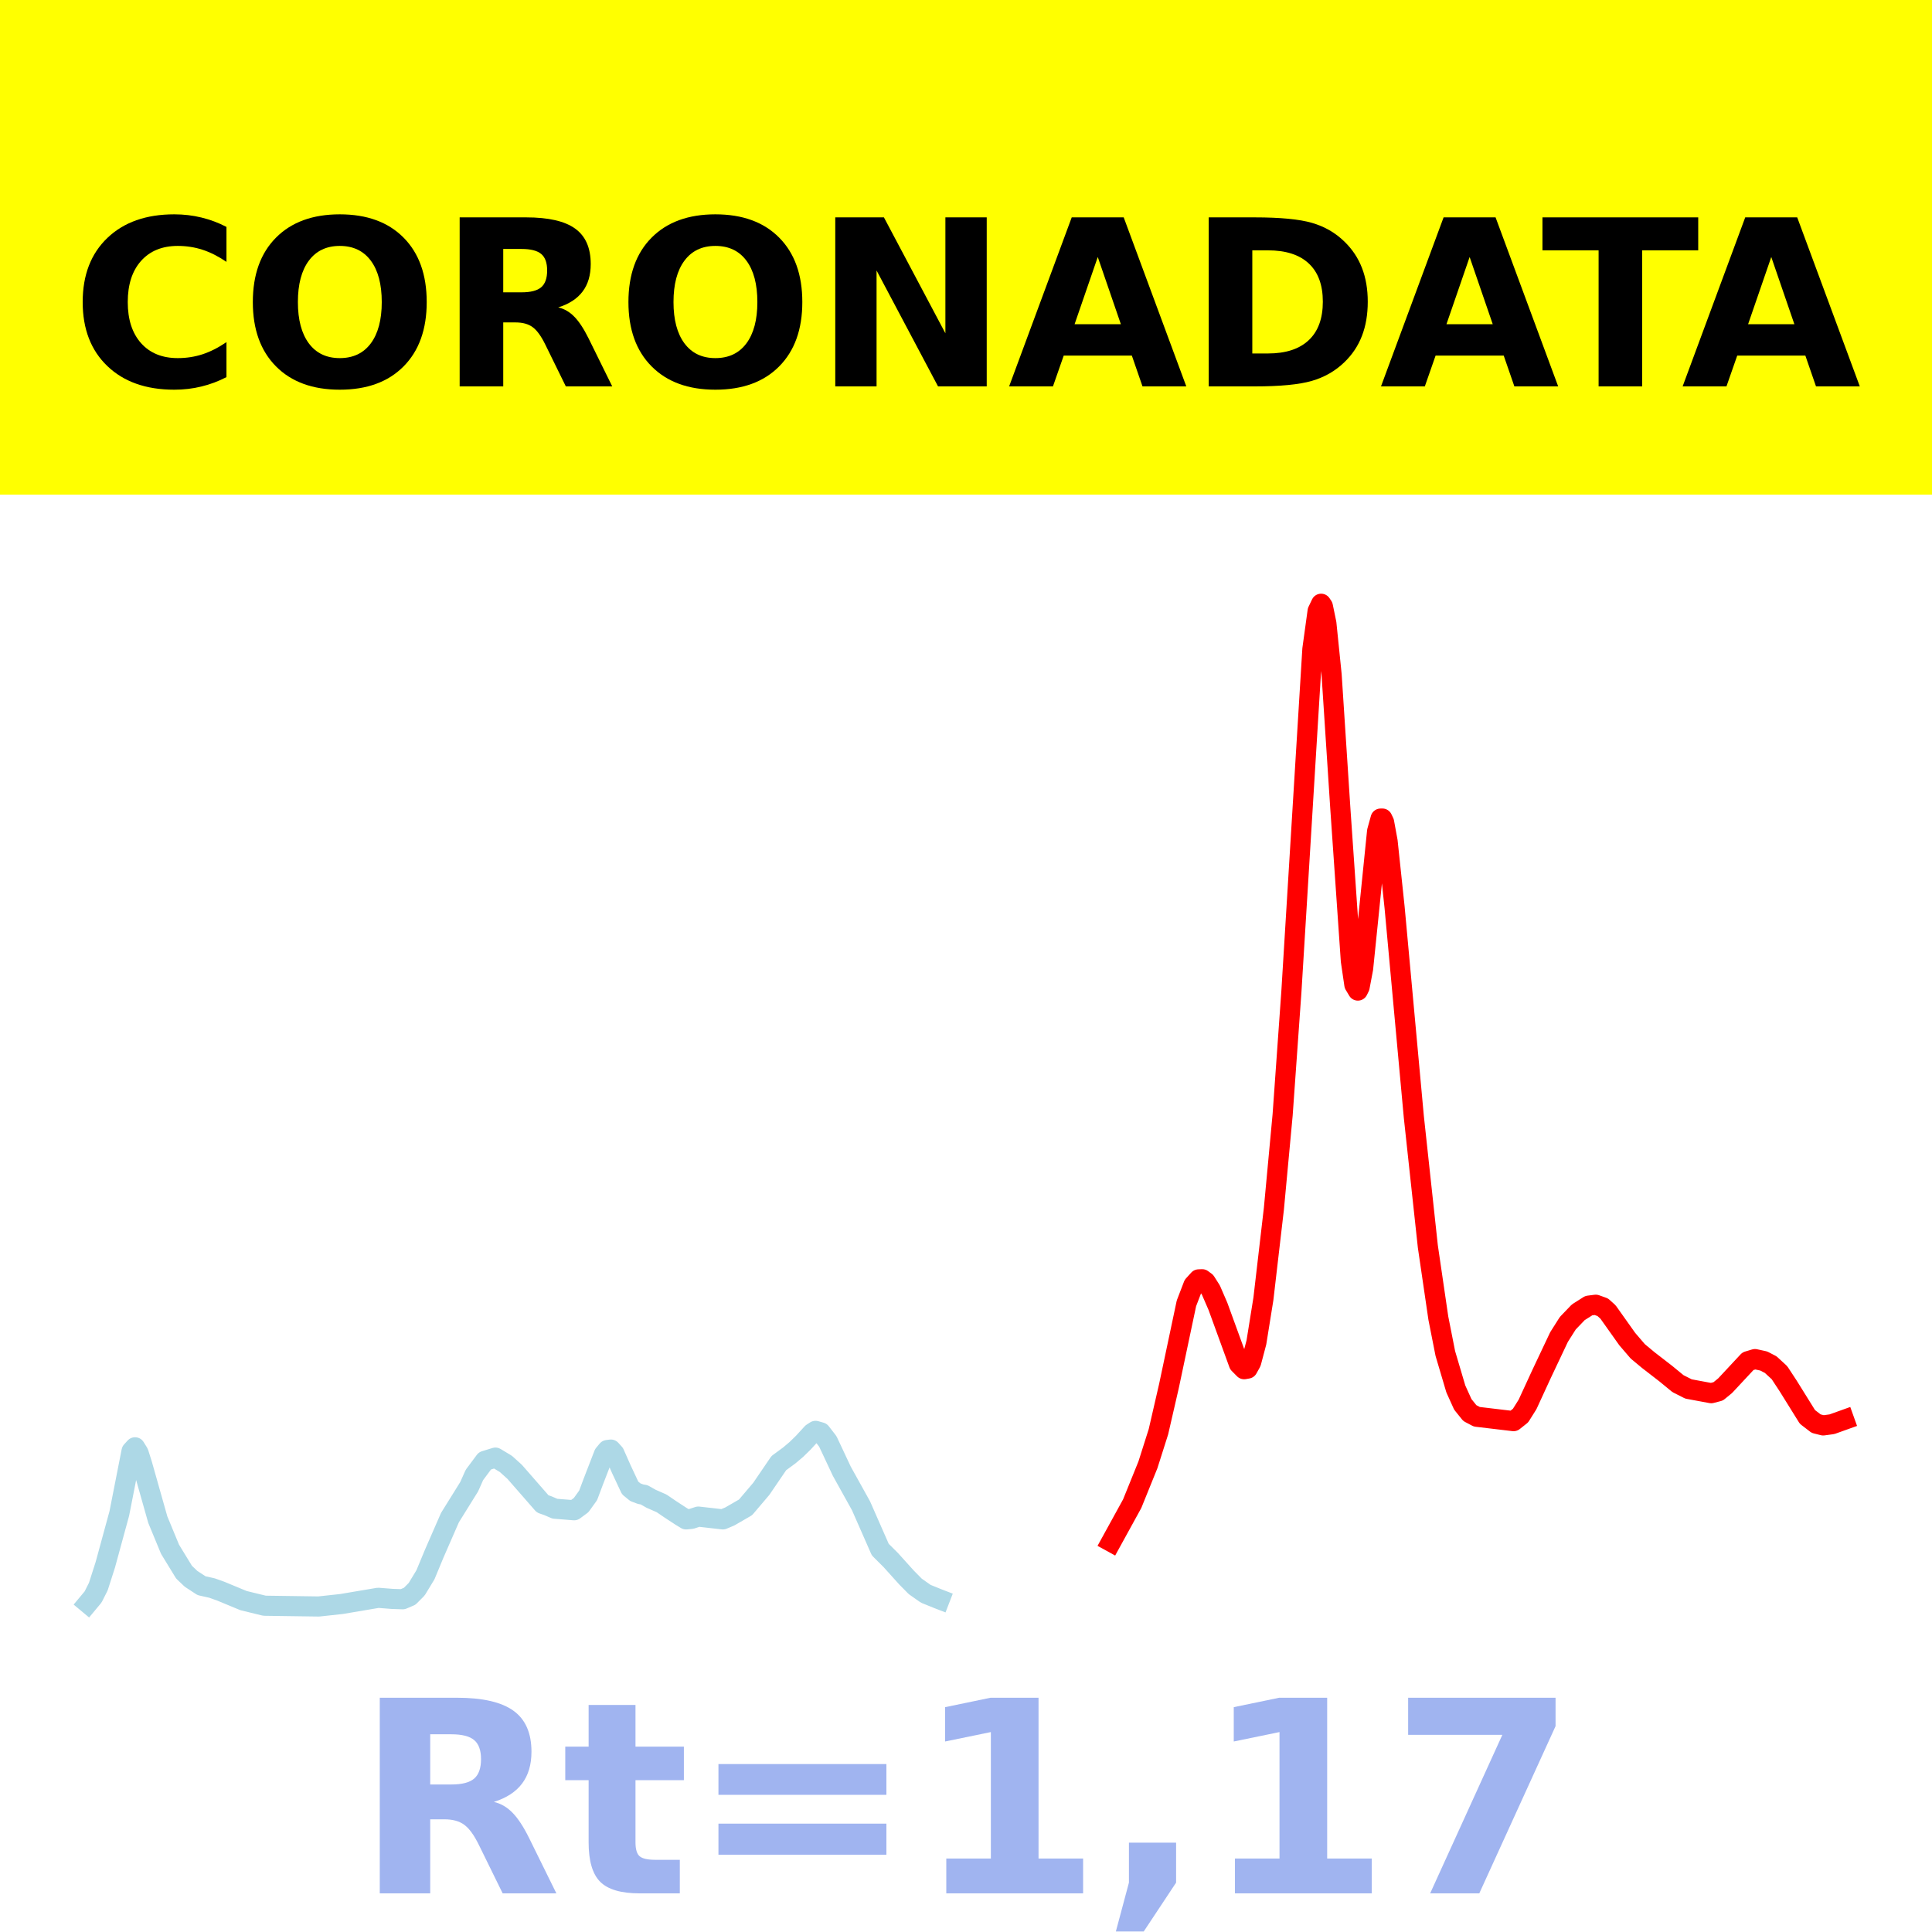
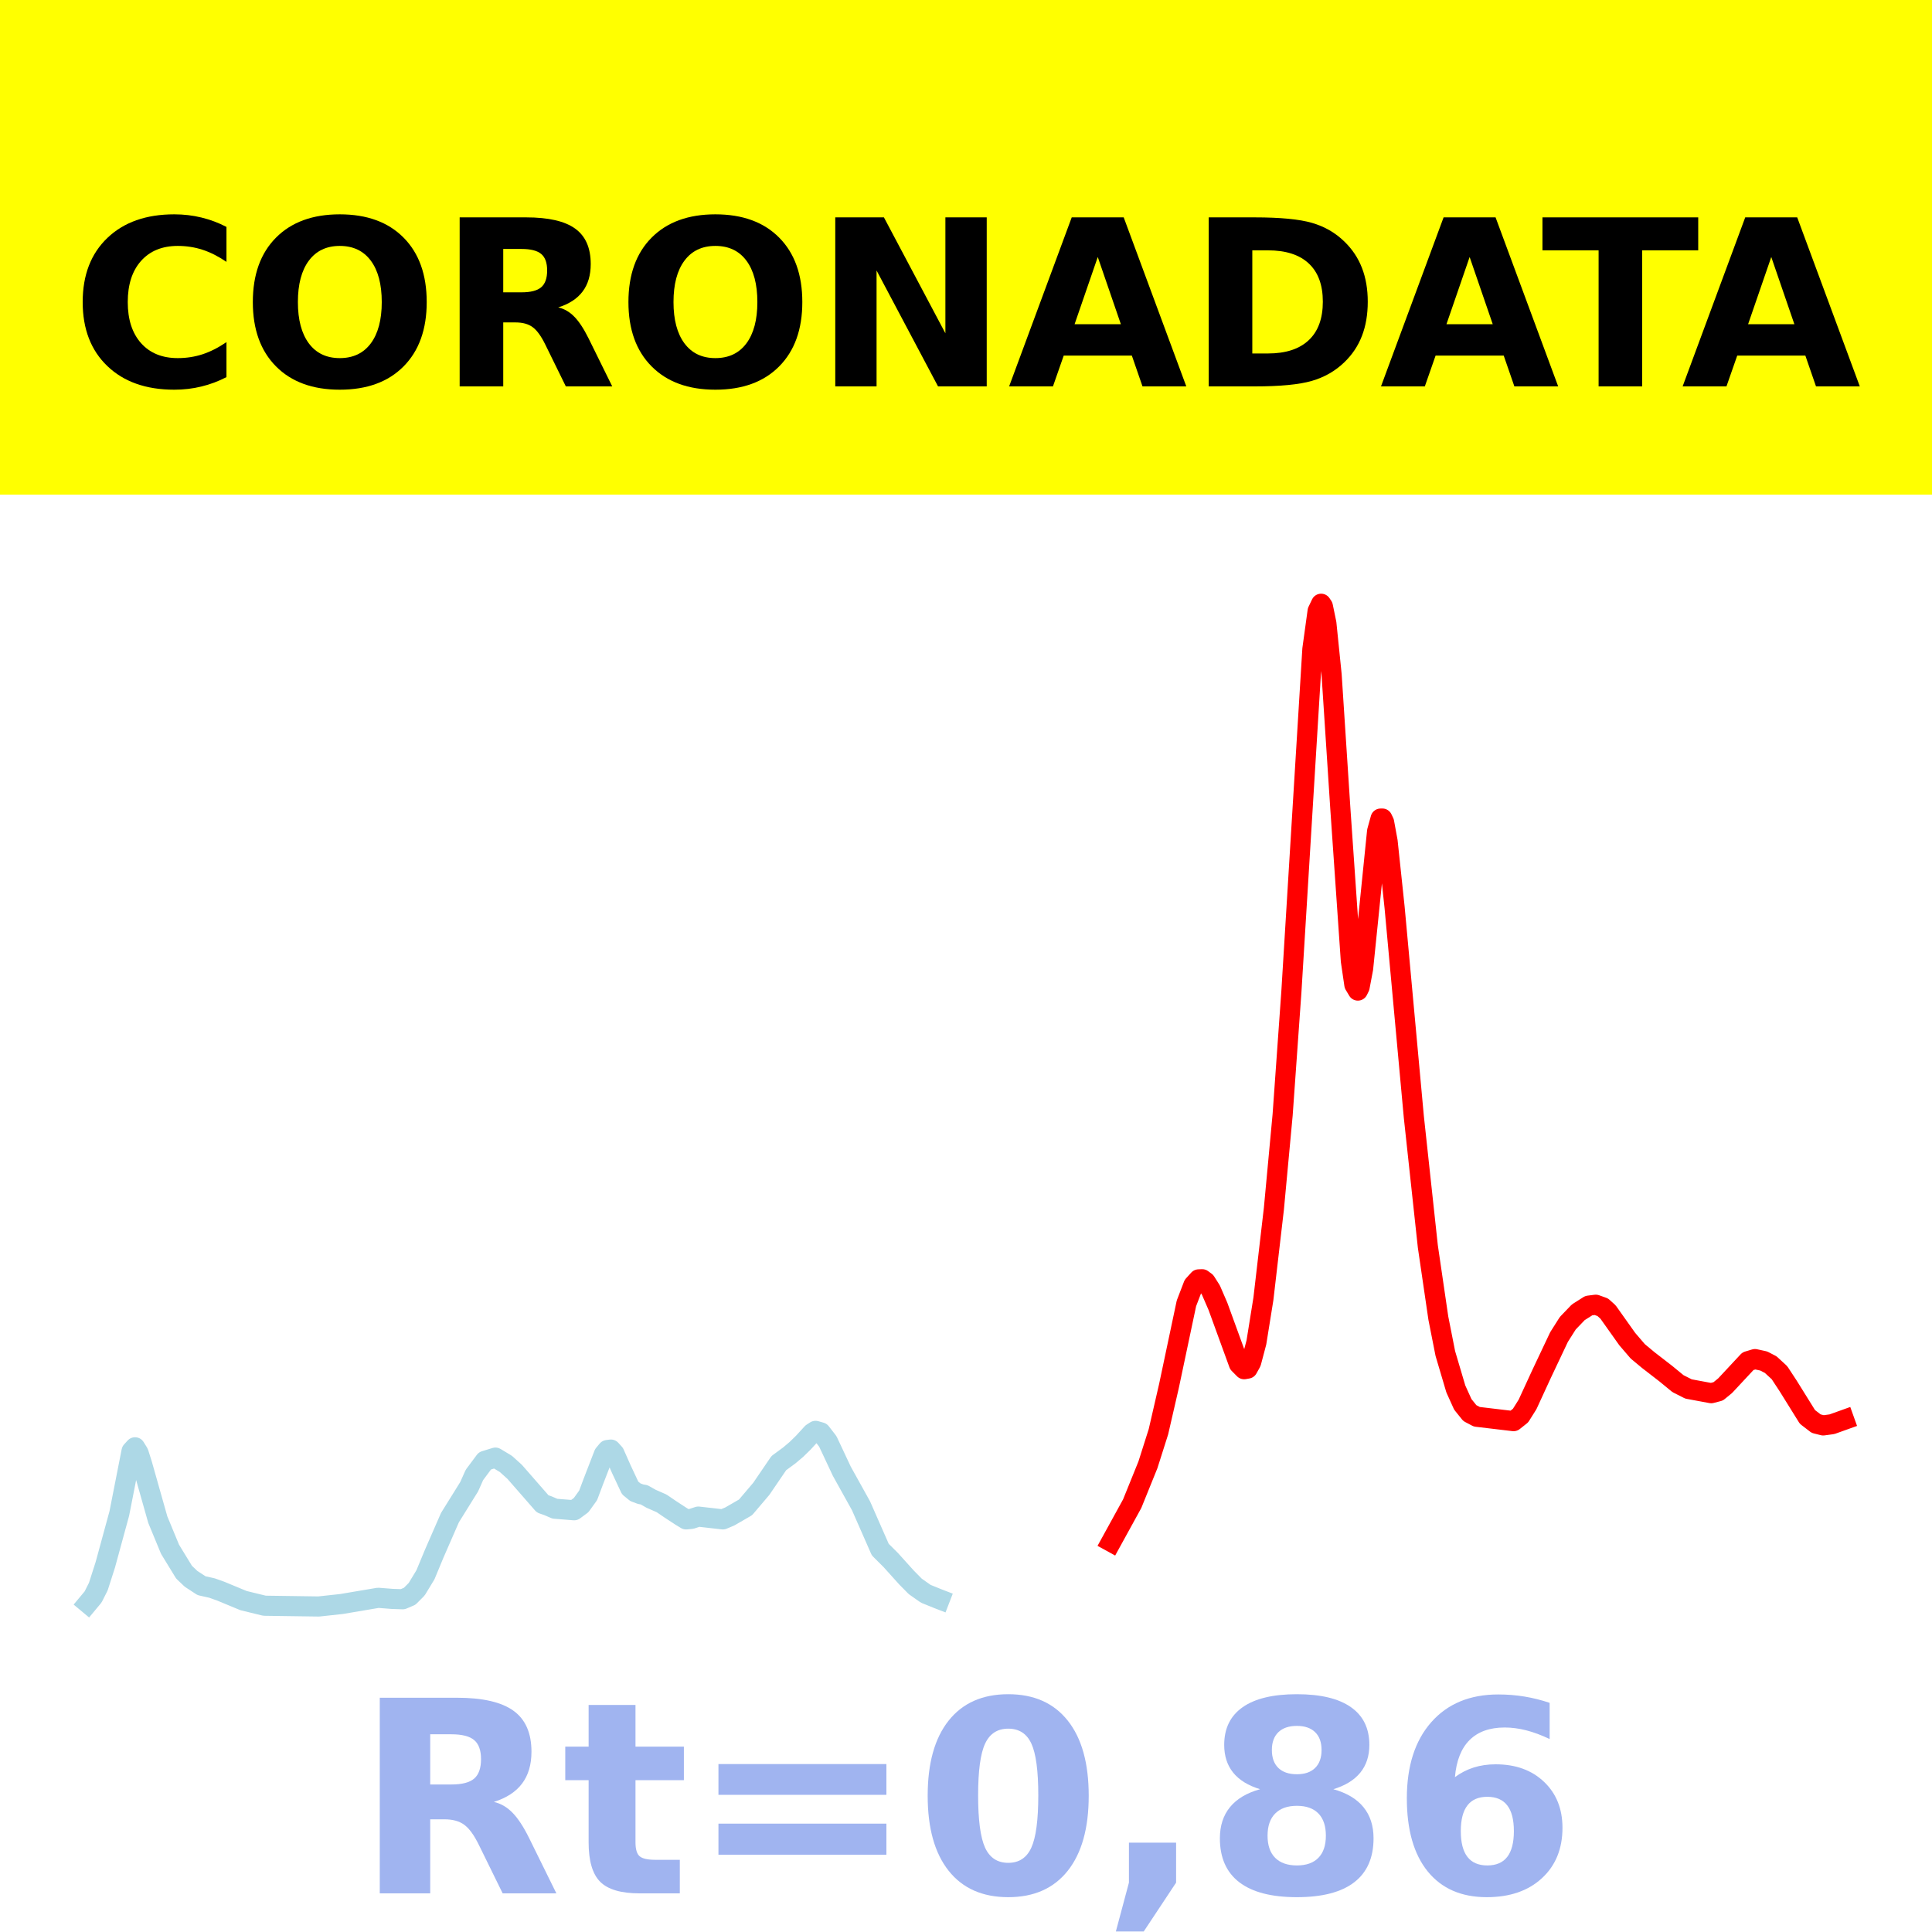
<svg xmlns="http://www.w3.org/2000/svg" xmlns:xlink="http://www.w3.org/1999/xlink" height="144pt" version="1.1" viewBox="0 0 144 144" width="144pt">
  <defs>
    <style type="text/css">*{stroke-linecap:butt;stroke-linejoin:round;}</style>
  </defs>
  <g id="figure_1">
    <g id="patch_1">
      <path d="M 0 144  L 144 144  L 144 0  L 0 0  z " style="fill:#ffffff;" />
    </g>
    <g id="axes_1">
      <g id="patch_2">
        <path d="M 0 144  L 144 144  L 144 0  L 0 0  z " style="fill:#ffffff;" />
      </g>
      <g id="line2d_1">
-         <path clip-path="url(#p55d46aaea7)" d="M 6.545 119.5  L 6.937 119.03  L 7.328 118.255  L 7.849 116.63  L 8.892 112.808  L 9.805 108.161  L 10.066 107.874  L 10.327 108.297  L 10.587 109.115  L 11.761 113.266  L 12.674 115.474  L 13.717 117.179  L 14.238 117.676  L 15.021 118.188  L 15.803 118.364  L 16.455 118.596  L 18.15 119.299  L 19.715 119.681  L 23.757 119.738  L 25.452 119.554  L 28.19 119.091  L 29.233 119.173  L 30.015 119.199  L 30.537 118.975  L 31.058 118.45  L 31.71 117.376  L 32.362 115.805  L 33.536 113.116  L 34.97 110.81  L 35.361 109.932  L 36.143 108.883  L 36.926 108.642  L 37.708 109.113  L 38.36 109.702  L 40.446 112.09  L 40.837 112.227  L 41.359 112.451  L 42.793 112.566  L 43.315 112.18  L 43.836 111.456  L 44.227 110.415  L 45.01 108.392  L 45.271 108.077  L 45.531 108.043  L 45.792 108.33  L 46.314 109.509  L 46.966 110.902  L 47.357 111.222  L 47.748 111.368  L 48.009 111.414  L 48.53 111.709  L 49.313 112.053  L 49.965 112.497  L 50.747 113.008  L 51.138 113.246  L 51.529 113.209  L 52.051 113.038  L 53.876 113.246  L 54.398 113.027  L 55.571 112.348  L 56.745 110.966  L 58.049 109.052  L 58.831 108.477  L 59.352 108.037  L 59.874 107.528  L 60.526 106.816  L 60.787 106.648  L 61.178 106.76  L 61.699 107.432  L 62.091 108.265  L 62.742 109.653  L 64.177 112.236  L 65.611 115.498  L 66.393 116.277  L 67.567 117.58  L 68.219 118.241  L 69.001 118.791  L 69.914 119.161  L 70.044 119.211  L 70.044 119.211  " style="fill:none;stroke:#add8e6;stroke-linecap:square;stroke-width:1.5;" />
+         <path clip-path="url(#p20a84e0628)" d="M 6.545 119.5  L 6.937 119.03  L 7.328 118.255  L 7.849 116.63  L 8.892 112.808  L 9.805 108.161  L 10.066 107.874  L 10.327 108.297  L 10.587 109.115  L 11.761 113.266  L 12.674 115.474  L 13.717 117.179  L 14.238 117.676  L 15.021 118.188  L 15.803 118.364  L 16.455 118.596  L 18.15 119.299  L 19.715 119.681  L 23.757 119.738  L 25.452 119.554  L 28.19 119.091  L 29.233 119.173  L 30.015 119.199  L 30.537 118.975  L 31.058 118.45  L 31.71 117.376  L 32.362 115.805  L 33.536 113.116  L 34.97 110.81  L 35.361 109.932  L 36.143 108.883  L 36.926 108.642  L 37.708 109.113  L 38.36 109.702  L 40.446 112.09  L 40.837 112.227  L 41.359 112.451  L 42.793 112.566  L 43.315 112.18  L 43.836 111.456  L 44.227 110.415  L 45.01 108.392  L 45.271 108.077  L 45.531 108.043  L 45.792 108.33  L 46.314 109.509  L 46.966 110.902  L 47.357 111.222  L 47.748 111.368  L 48.009 111.414  L 48.53 111.709  L 49.313 112.053  L 49.965 112.497  L 50.747 113.008  L 51.138 113.246  L 51.529 113.209  L 52.051 113.038  L 53.876 113.246  L 54.398 113.027  L 55.571 112.348  L 56.745 110.966  L 58.049 109.052  L 58.831 108.477  L 59.352 108.037  L 59.874 107.528  L 60.526 106.816  L 60.787 106.648  L 61.178 106.76  L 61.699 107.432  L 62.091 108.265  L 62.742 109.653  L 64.177 112.236  L 65.611 115.498  L 66.393 116.277  L 67.567 117.58  L 68.219 118.241  L 69.001 118.791  L 69.914 119.161  L 70.044 119.211  L 70.044 119.211  " style="fill:none;stroke:#add8e6;stroke-linecap:square;stroke-width:1.5;" />
      </g>
      <g id="line2d_2">
-         <path clip-path="url(#p55d46aaea7)" d="M 82.822 114.923  L 84.387 112.076  L 85.56 109.178  L 86.343 106.713  L 87.125 103.316  L 88.429 97.145  L 88.95 95.79  L 89.342 95.357  L 89.602 95.347  L 89.863 95.54  L 90.254 96.157  L 90.776 97.363  L 92.34 101.656  L 92.732 102.052  L 92.992 102.006  L 93.253 101.536  L 93.644 100.06  L 94.166 96.811  L 94.948 90.097  L 95.6 83.092  L 96.252 73.924  L 97.817 48.383  L 98.208 45.546  L 98.469 45  L 98.599 45.194  L 98.86 46.461  L 99.251 50.294  L 99.903 60.287  L 100.685 71.615  L 100.946 73.394  L 101.207 73.831  L 101.337 73.568  L 101.598 72.191  L 101.989 68.376  L 102.641 61.955  L 102.902 61.013  L 103.032 61.011  L 103.163 61.287  L 103.423 62.703  L 103.945 67.633  L 105.379 83.248  L 106.422 92.897  L 107.205 98.243  L 107.726 100.882  L 108.509 103.525  L 109.03 104.675  L 109.552 105.324  L 110.073 105.598  L 112.811 105.923  L 113.333 105.508  L 113.854 104.678  L 114.898 102.412  L 116.201 99.656  L 116.853 98.626  L 117.636 97.809  L 118.418 97.314  L 118.94 97.248  L 119.461 97.435  L 119.852 97.788  L 121.286 99.808  L 122.069 100.72  L 122.851 101.371  L 124.155 102.38  L 125.068 103.13  L 125.85 103.525  L 127.545 103.84  L 128.067 103.703  L 128.588 103.275  L 130.283 101.456  L 130.805 101.299  L 131.457 101.441  L 131.978 101.711  L 132.63 102.311  L 133.282 103.304  L 134.716 105.61  L 135.368 106.111  L 135.89 106.242  L 136.542 106.154  L 137.455 105.827  L 137.455 105.827  " style="fill:none;stroke:#ff0000;stroke-linecap:square;stroke-width:1.5;" />
+         <path clip-path="url(#p20a84e0628)" d="M 82.822 114.923  L 84.387 112.076  L 85.56 109.178  L 86.343 106.713  L 87.125 103.316  L 88.429 97.145  L 88.95 95.79  L 89.342 95.357  L 89.602 95.347  L 89.863 95.54  L 90.254 96.157  L 90.776 97.363  L 92.34 101.656  L 92.732 102.052  L 92.992 102.006  L 93.253 101.536  L 93.644 100.06  L 94.166 96.811  L 94.948 90.097  L 95.6 83.092  L 96.252 73.924  L 97.817 48.383  L 98.208 45.546  L 98.469 45  L 98.599 45.194  L 98.86 46.461  L 99.251 50.294  L 99.903 60.287  L 100.685 71.615  L 100.946 73.394  L 101.207 73.831  L 101.337 73.568  L 101.598 72.191  L 101.989 68.376  L 102.641 61.955  L 102.902 61.013  L 103.032 61.011  L 103.163 61.287  L 103.423 62.703  L 103.945 67.633  L 105.379 83.248  L 106.422 92.897  L 107.205 98.243  L 107.726 100.882  L 108.509 103.525  L 109.03 104.675  L 109.552 105.324  L 110.073 105.598  L 112.811 105.923  L 113.333 105.508  L 113.854 104.678  L 114.898 102.412  L 116.201 99.656  L 116.853 98.626  L 117.636 97.809  L 118.418 97.314  L 118.94 97.248  L 119.461 97.435  L 119.852 97.788  L 121.286 99.808  L 122.069 100.72  L 122.851 101.371  L 124.155 102.38  L 125.068 103.13  L 125.85 103.525  L 127.545 103.84  L 128.067 103.703  L 128.588 103.275  L 130.283 101.456  L 130.805 101.299  L 131.457 101.441  L 131.978 101.711  L 132.63 102.311  L 133.282 103.304  L 134.716 105.61  L 135.368 106.111  L 135.89 106.242  L 136.542 106.154  L 137.455 105.827  L 137.455 105.827  " style="fill:none;stroke:#ff0000;stroke-linecap:square;stroke-width:1.5;" />
      </g>
      <g id="patch_3">
        <path d="M 0 144  L 0 -0  " style="fill:none;stroke:#ffffff;stroke-linecap:square;stroke-linejoin:miter;stroke-width:0.8;" />
      </g>
      <g id="patch_4">
        <path d="M 144 144  L 144 -0  " style="fill:none;stroke:#ffffff;stroke-linecap:square;stroke-linejoin:miter;stroke-width:0.8;" />
      </g>
      <g id="patch_5">
        <path d="M 0 144  L 144 144  " style="fill:none;stroke:#ffffff;stroke-linecap:square;stroke-linejoin:miter;stroke-width:0.8;" />
      </g>
      <g id="patch_6">
        <path d="M 0 0  L 144 0  " style="fill:none;stroke:#ffffff;stroke-linecap:square;stroke-linejoin:miter;stroke-width:0.8;" />
      </g>
    </g>
    <g id="text_1">
      <g id="patch_7">
        <path d="M -64.848 36.368  L 208.848 36.368  L 208.848 -7.654  L -64.848 -7.654  z " style="fill:#ffff00;stroke:#ffff00;stroke-linejoin:miter;" />
      </g>
      <g transform="translate(72 9.45018)scale(0.1728 -0.1728)" />
      <g transform="translate(-60.87375 28.8)scale(0.1728 -0.1728)">
        <defs>
          <path id="DejaVuSans-Bold-32" />
          <path d="M 67 4  Q 61.812 1.312 56.203 -0.047  Q 50.594 -1.422 44.484 -1.422  Q 26.266 -1.422 15.625 8.766  Q 4.984 18.953 4.984 36.375  Q 4.984 53.859 15.625 64.031  Q 26.266 74.219 44.484 74.219  Q 50.594 74.219 56.203 72.844  Q 61.812 71.484 67 68.797  L 67 53.719  Q 61.766 57.281 56.688 58.938  Q 51.609 60.594 46 60.594  Q 35.938 60.594 30.172 54.141  Q 24.422 47.703 24.422 36.375  Q 24.422 25.094 30.172 18.641  Q 35.938 12.203 46 12.203  Q 51.609 12.203 56.688 13.859  Q 61.766 15.531 67 19.094  z " id="DejaVuSans-Bold-67" />
          <path d="M 42.484 60.594  Q 33.891 60.594 29.156 54.25  Q 24.422 47.906 24.422 36.375  Q 24.422 24.906 29.156 18.547  Q 33.891 12.203 42.484 12.203  Q 51.125 12.203 55.859 18.547  Q 60.594 24.906 60.594 36.375  Q 60.594 47.906 55.859 54.25  Q 51.125 60.594 42.484 60.594  z M 42.484 74.219  Q 60.062 74.219 70.016 64.156  Q 79.984 54.109 79.984 36.375  Q 79.984 18.703 70.016 8.641  Q 60.062 -1.422 42.484 -1.422  Q 24.953 -1.422 14.969 8.641  Q 4.984 18.703 4.984 36.375  Q 4.984 54.109 14.969 64.156  Q 24.953 74.219 42.484 74.219  z " id="DejaVuSans-Bold-79" />
          <path d="M 35.891 40.578  Q 41.797 40.578 44.359 42.766  Q 46.922 44.969 46.922 50  Q 46.922 54.984 44.359 57.125  Q 41.797 59.281 35.891 59.281  L 27.984 59.281  L 27.984 40.578  z M 27.984 27.594  L 27.984 0  L 9.188 0  L 9.188 72.906  L 37.891 72.906  Q 52.297 72.906 59 68.062  Q 65.719 63.234 65.719 52.781  Q 65.719 45.562 62.219 40.922  Q 58.734 36.281 51.703 34.078  Q 55.562 33.203 58.609 30.094  Q 61.672 27 64.797 20.703  L 75 0  L 54.984 0  L 46.094 18.109  Q 43.406 23.578 40.641 25.578  Q 37.891 27.594 33.297 27.594  z " id="DejaVuSans-Bold-82" />
          <path d="M 9.188 72.906  L 30.172 72.906  L 56.688 22.906  L 56.688 72.906  L 74.516 72.906  L 74.516 0  L 53.516 0  L 27 50  L 27 0  L 9.188 0  z " id="DejaVuSans-Bold-78" />
          <path d="M 53.422 13.281  L 24.031 13.281  L 19.391 0  L 0.484 0  L 27.484 72.906  L 49.906 72.906  L 76.906 0  L 58.016 0  z M 28.719 26.812  L 48.688 26.812  L 38.719 55.812  z " id="DejaVuSans-Bold-65" />
          <path d="M 27.984 58.688  L 27.984 14.203  L 34.719 14.203  Q 46.234 14.203 52.312 19.922  Q 58.406 25.641 58.406 36.531  Q 58.406 47.359 52.344 53.016  Q 46.297 58.688 34.719 58.688  z M 9.188 72.906  L 29 72.906  Q 45.609 72.906 53.734 70.531  Q 61.859 68.172 67.672 62.5  Q 72.797 57.562 75.281 51.109  Q 77.781 44.672 77.781 36.531  Q 77.781 28.266 75.281 21.797  Q 72.797 15.328 67.672 10.406  Q 61.812 4.734 53.609 2.359  Q 45.406 0 29 0  L 9.188 0  z " id="DejaVuSans-Bold-68" />
          <path d="M 0.484 72.906  L 67.672 72.906  L 67.672 58.688  L 43.5 58.688  L 43.5 0  L 24.703 0  L 24.703 58.688  L 0.484 58.688  z " id="DejaVuSans-Bold-84" />
        </defs>
        <use xlink:href="#DejaVuSans-Bold-32" />
        <use x="34.814" xlink:href="#DejaVuSans-Bold-32" />
        <use x="69.629" xlink:href="#DejaVuSans-Bold-32" />
        <use x="104.443" xlink:href="#DejaVuSans-Bold-32" />
        <use x="139.258" xlink:href="#DejaVuSans-Bold-32" />
        <use x="174.072" xlink:href="#DejaVuSans-Bold-32" />
        <use x="208.887" xlink:href="#DejaVuSans-Bold-32" />
        <use x="243.701" xlink:href="#DejaVuSans-Bold-32" />
        <use x="278.516" xlink:href="#DejaVuSans-Bold-32" />
        <use x="313.33" xlink:href="#DejaVuSans-Bold-32" />
        <use x="348.145" xlink:href="#DejaVuSans-Bold-32" />
        <use x="382.959" xlink:href="#DejaVuSans-Bold-67" />
        <use x="456.348" xlink:href="#DejaVuSans-Bold-79" />
        <use x="541.357" xlink:href="#DejaVuSans-Bold-82" />
        <use x="618.359" xlink:href="#DejaVuSans-Bold-79" />
        <use x="703.369" xlink:href="#DejaVuSans-Bold-78" />
        <use x="787.061" xlink:href="#DejaVuSans-Bold-65" />
        <use x="864.453" xlink:href="#DejaVuSans-Bold-68" />
        <use x="947.461" xlink:href="#DejaVuSans-Bold-65" />
        <use x="1017.104" xlink:href="#DejaVuSans-Bold-84" />
        <use x="1077.566" xlink:href="#DejaVuSans-Bold-65" />
        <use x="1154.959" xlink:href="#DejaVuSans-Bold-32" />
        <use x="1189.773" xlink:href="#DejaVuSans-Bold-32" />
        <use x="1224.588" xlink:href="#DejaVuSans-Bold-32" />
        <use x="1259.402" xlink:href="#DejaVuSans-Bold-32" />
        <use x="1294.217" xlink:href="#DejaVuSans-Bold-32" />
        <use x="1329.031" xlink:href="#DejaVuSans-Bold-32" />
        <use x="1363.846" xlink:href="#DejaVuSans-Bold-32" />
        <use x="1398.66" xlink:href="#DejaVuSans-Bold-32" />
        <use x="1433.475" xlink:href="#DejaVuSans-Bold-32" />
        <use x="1468.289" xlink:href="#DejaVuSans-Bold-32" />
        <use x="1503.104" xlink:href="#DejaVuSans-Bold-32" />
      </g>
    </g>
    <g id="text_2">
      <g style="fill:#4169e1;opacity:0.5;" transform="translate(26.46875 141.12)scale(0.2 -0.2)">
        <defs>
          <path d="M 27.484 70.219  L 27.484 54.688  L 45.516 54.688  L 45.516 42.188  L 27.484 42.188  L 27.484 19  Q 27.484 15.188 29 13.844  Q 30.516 12.5 35.016 12.5  L 44 12.5  L 44 0  L 29 0  Q 18.656 0 14.328 4.312  Q 10.016 8.641 10.016 19  L 10.016 42.188  L 1.312 42.188  L 1.312 54.688  L 10.016 54.688  L 10.016 70.219  z " id="DejaVuSans-Bold-116" />
          <path d="M 10.594 48.188  L 73.188 48.188  L 73.188 36.719  L 10.594 36.719  z M 10.594 25.984  L 73.188 25.984  L 73.188 14.406  L 10.594 14.406  z " id="DejaVuSans-Bold-61" />
-           <path d="M 11.719 12.984  L 28.328 12.984  L 28.328 60.109  L 11.281 56.594  L 11.281 69.391  L 28.219 72.906  L 46.094 72.906  L 46.094 12.984  L 62.703 12.984  L 62.703 0  L 11.719 0  z " id="DejaVuSans-Bold-49" />
+           <path d="M 46 36.531  Q 46 50.203 43.438 55.781  Q 40.875 61.375 34.812 61.375  Q 28.766 61.375 26.172 55.781  Q 23.578 50.203 23.578 36.531  Q 23.578 22.703 26.172 17.031  Q 28.766 11.375 34.812 11.375  Q 40.828 11.375 43.406 17.031  Q 46 22.703 46 36.531  z M 64.797 36.375  Q 64.797 18.266 56.984 8.422  Q 49.172 -1.422 34.812 -1.422  Q 20.406 -1.422 12.594 8.422  Q 4.781 18.266 4.781 36.375  Q 4.781 54.547 12.594 64.375  Q 20.406 74.219 34.812 74.219  Q 49.172 74.219 56.984 64.375  Q 64.797 54.547 64.797 36.375  z " id="DejaVuSans-Bold-48" />
          <path d="M 10.203 18.891  L 27.781 18.891  L 27.781 4  L 15.719 -14.203  L 5.328 -14.203  L 10.203 4  z " id="DejaVuSans-Bold-44" />
-           <path d="M 6.688 72.906  L 61.625 72.906  L 61.625 62.312  L 33.203 0  L 14.891 0  L 41.797 59.078  L 6.688 59.078  z " id="DejaVuSans-Bold-55" />
+           <path d="M 34.812 32.625  Q 29.547 32.625 26.703 29.734  Q 23.875 26.859 23.875 21.484  Q 23.875 16.109 26.703 13.25  Q 29.547 10.406 34.812 10.406  Q 40.047 10.406 42.828 13.25  Q 45.609 16.109 45.609 21.484  Q 45.609 26.906 42.828 29.766  Q 40.047 32.625 34.812 32.625  z M 21.094 38.812  Q 14.453 40.828 11.078 44.969  Q 7.719 49.125 7.719 55.328  Q 7.719 64.547 14.594 69.375  Q 21.484 74.219 34.812 74.219  Q 48.047 74.219 54.922 69.406  Q 61.812 64.594 61.812 55.328  Q 61.812 49.125 58.422 44.969  Q 55.031 40.828 48.391 38.812  Q 55.812 36.766 59.594 32.156  Q 63.375 27.547 63.375 20.516  Q 63.375 9.672 56.172 4.125  Q 48.969 -1.422 34.812 -1.422  Q 20.609 -1.422 13.359 4.125  Q 6.109 9.672 6.109 20.516  Q 6.109 27.547 9.891 32.156  Q 13.672 36.766 21.094 38.812  z M 25.484 53.422  Q 25.484 49.078 27.906 46.734  Q 30.328 44.391 34.812 44.391  Q 39.203 44.391 41.594 46.734  Q 44 49.078 44 53.422  Q 44 57.766 41.594 60.078  Q 39.203 62.406 34.812 62.406  Q 30.328 62.406 27.906 60.062  Q 25.484 57.719 25.484 53.422  z " id="DejaVuSans-Bold-56" />
+           <path d="M 36.188 35.984  Q 31.25 35.984 28.781 32.781  Q 26.312 29.594 26.312 23.188  Q 26.312 16.797 28.781 13.594  Q 31.25 10.406 36.188 10.406  Q 41.156 10.406 43.625 13.594  Q 46.094 16.797 46.094 23.188  Q 46.094 29.594 43.625 32.781  Q 41.156 35.984 36.188 35.984  z M 59.422 71  L 59.422 57.516  Q 54.781 59.719 50.672 60.766  Q 46.578 61.812 42.672 61.812  Q 34.281 61.812 29.594 57.141  Q 24.906 52.484 24.125 43.312  Q 27.344 45.703 31.094 46.891  Q 34.859 48.094 39.312 48.094  Q 50.484 48.094 57.344 41.547  Q 64.203 35.016 64.203 24.422  Q 64.203 12.703 56.531 5.641  Q 48.875 -1.422 35.984 -1.422  Q 21.781 -1.422 13.984 8.172  Q 6.203 17.781 6.203 35.406  Q 6.203 53.469 15.312 63.797  Q 24.422 74.125 40.281 74.125  Q 45.312 74.125 50.047 73.344  Q 54.781 72.562 59.422 71  z " id="DejaVuSans-Bold-54" />
        </defs>
        <use xlink:href="#DejaVuSans-Bold-82" />
        <use x="77.002" xlink:href="#DejaVuSans-Bold-116" />
        <use x="124.805" xlink:href="#DejaVuSans-Bold-61" />
-         <use x="208.594" xlink:href="#DejaVuSans-Bold-49" />
+         <use x="208.594" xlink:href="#DejaVuSans-Bold-48" />
        <use x="278.174" xlink:href="#DejaVuSans-Bold-44" />
-         <use x="316.162" xlink:href="#DejaVuSans-Bold-49" />
-         <use x="385.742" xlink:href="#DejaVuSans-Bold-55" />
+         <use x="316.162" xlink:href="#DejaVuSans-Bold-56" />
+         <use x="385.742" xlink:href="#DejaVuSans-Bold-54" />
      </g>
    </g>
  </g>
  <defs>
-     <clipPath id="p55d46aaea7">
+     <clipPath id="p20a84e0628">
      <rect height="144" width="144" x="0" y="0" />
    </clipPath>
  </defs>
</svg>
